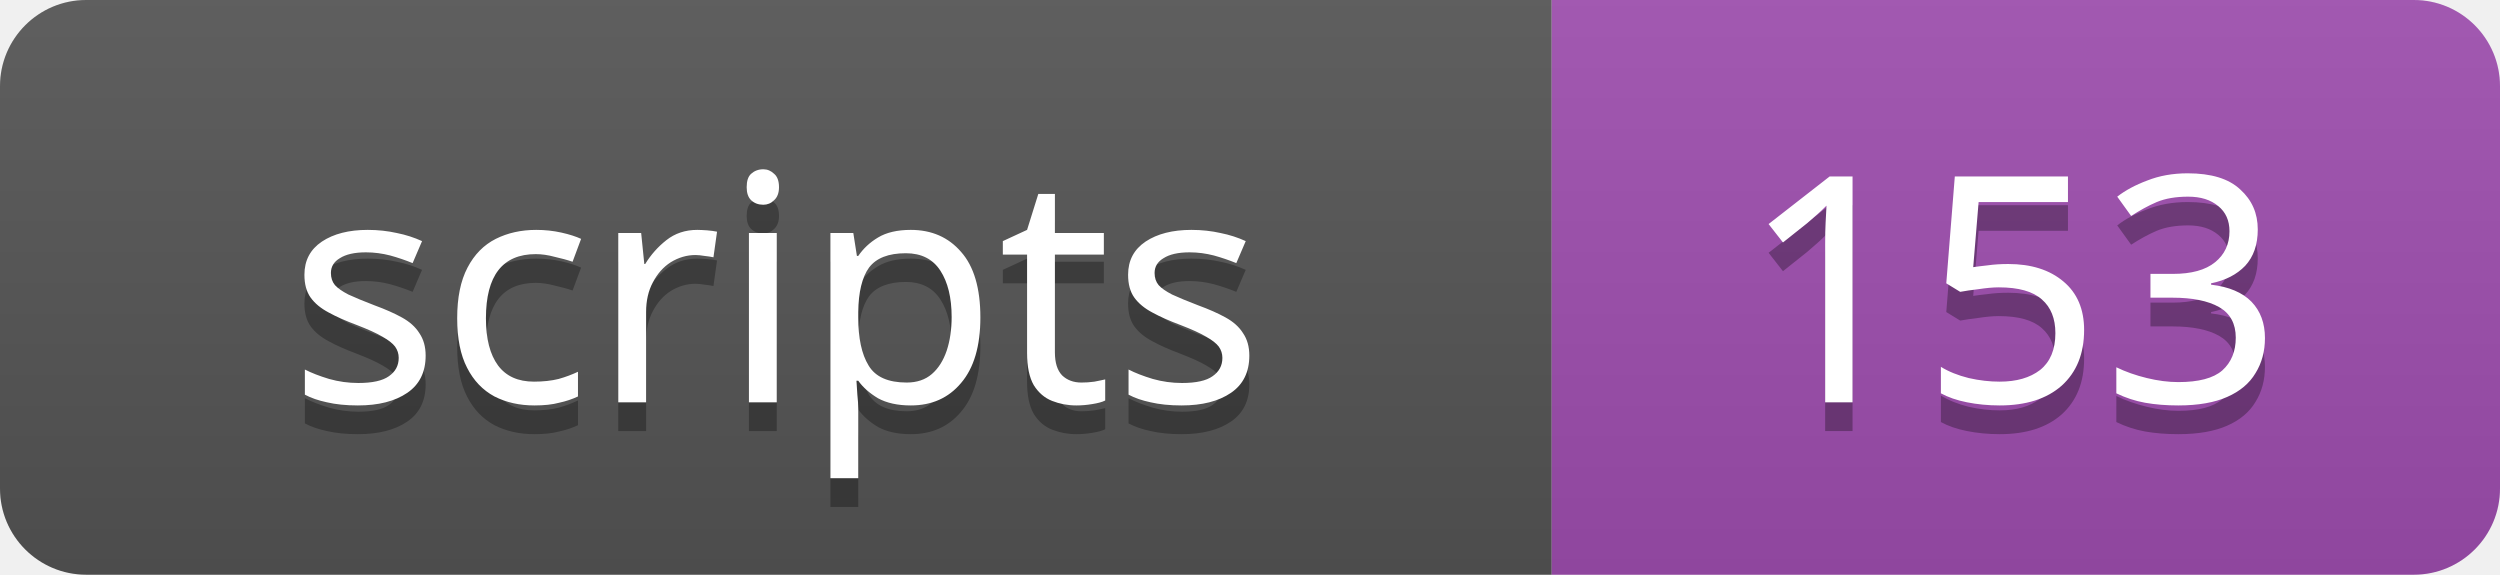
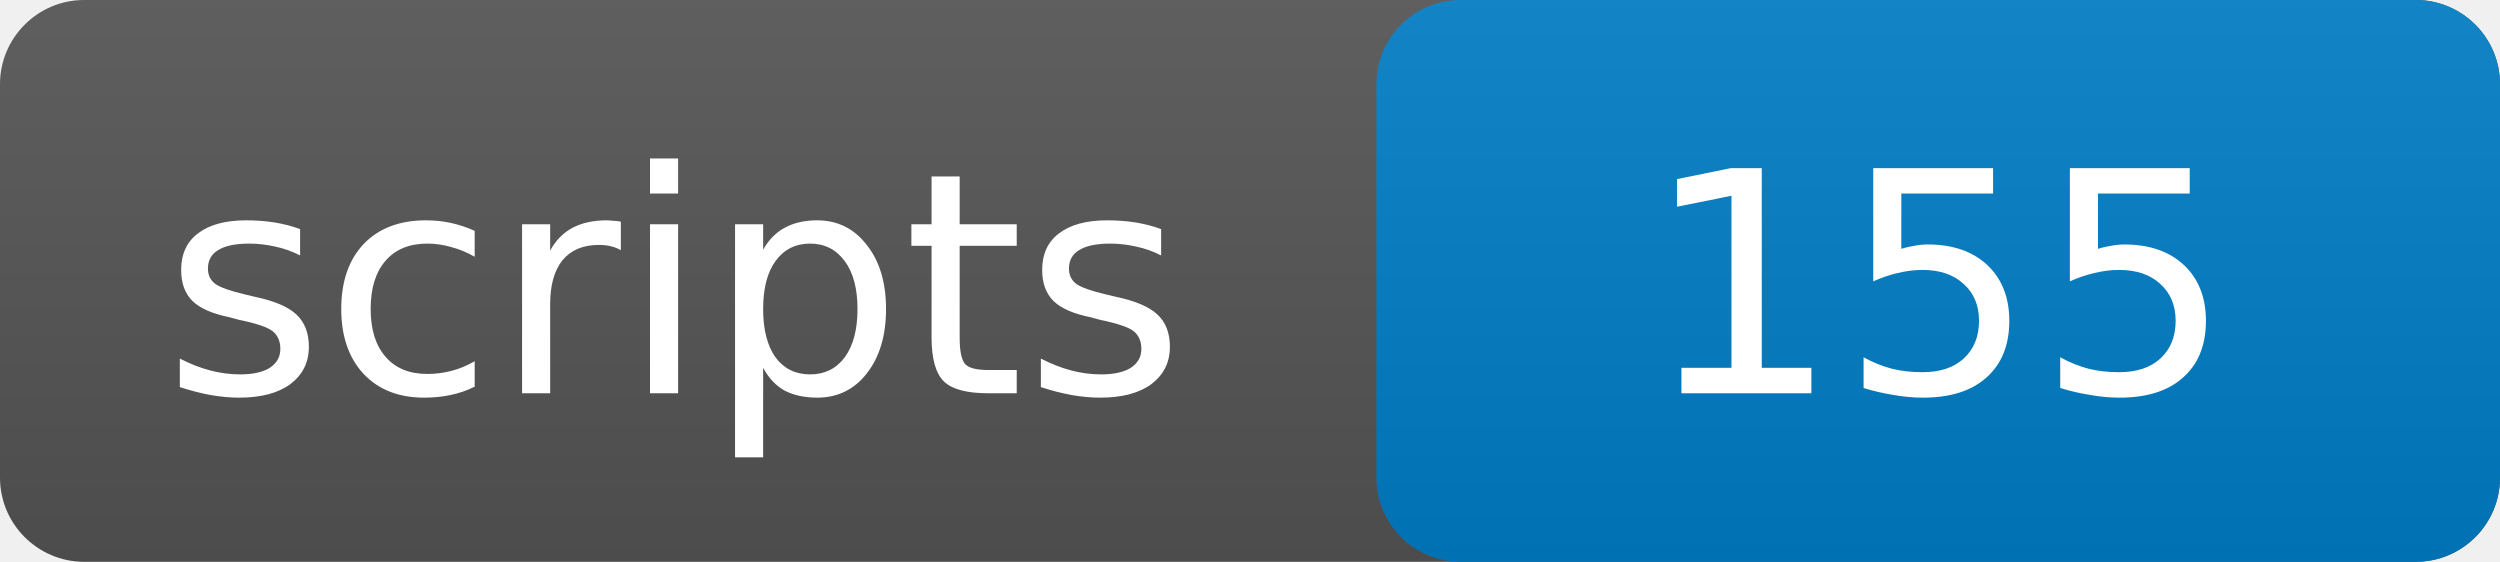
- <svg xmlns="http://www.w3.org/2000/svg" width="87" height="20">
-   <linearGradient id="s" x2="0" y2="100%">
+ <svg xmlns="http://www.w3.org/2000/svg" width="89" height="20">
+   <linearGradient id="g" x2="0" y2="100%">
    <stop offset="0" stop-color="#bbb" stop-opacity=".1" />
    <stop offset="1" stop-opacity=".1" />
  </linearGradient>
-   <clipPath id="r">
-     <rect width="87" height="20" rx="3" />
-   </clipPath>
-   <g clip-path="url(#r)">
-     <rect width="54" height="20" fill="#555" />
-     <rect x="54" width="33" height="20" fill="#9f4eb0" />
-     <rect width="87" height="20" fill="url(#s)" />
-   </g>
-   <g fill="#fff" text-anchor="middle" font-family="Verdana,Geneva,sans-serif" font-size="11">
-     <text x="27" y="15" fill="#010101" fill-opacity=".3">scripts</text>
-     <text x="27" y="14">scripts</text>
-     <text x="70" y="15" fill="#010101" fill-opacity=".3">153</text>
-     <text x="70" y="14">153</text>
+   <rect width="89" height="20" rx="3" fill="#555" />
+   <rect x="49" width="40" height="20" rx="3" fill="#007ec6" />
+   <rect width="89" height="20" rx="3" fill="url(#g)" />
+   <g fill="#fff" text-anchor="middle" font-family="DejaVu Sans,Verdana,Geneva,sans-serif" font-size="11">
+     <text x="24" y="14">scripts</text>
+     <text x="69" y="14">155</text>
  </g>
</svg>
